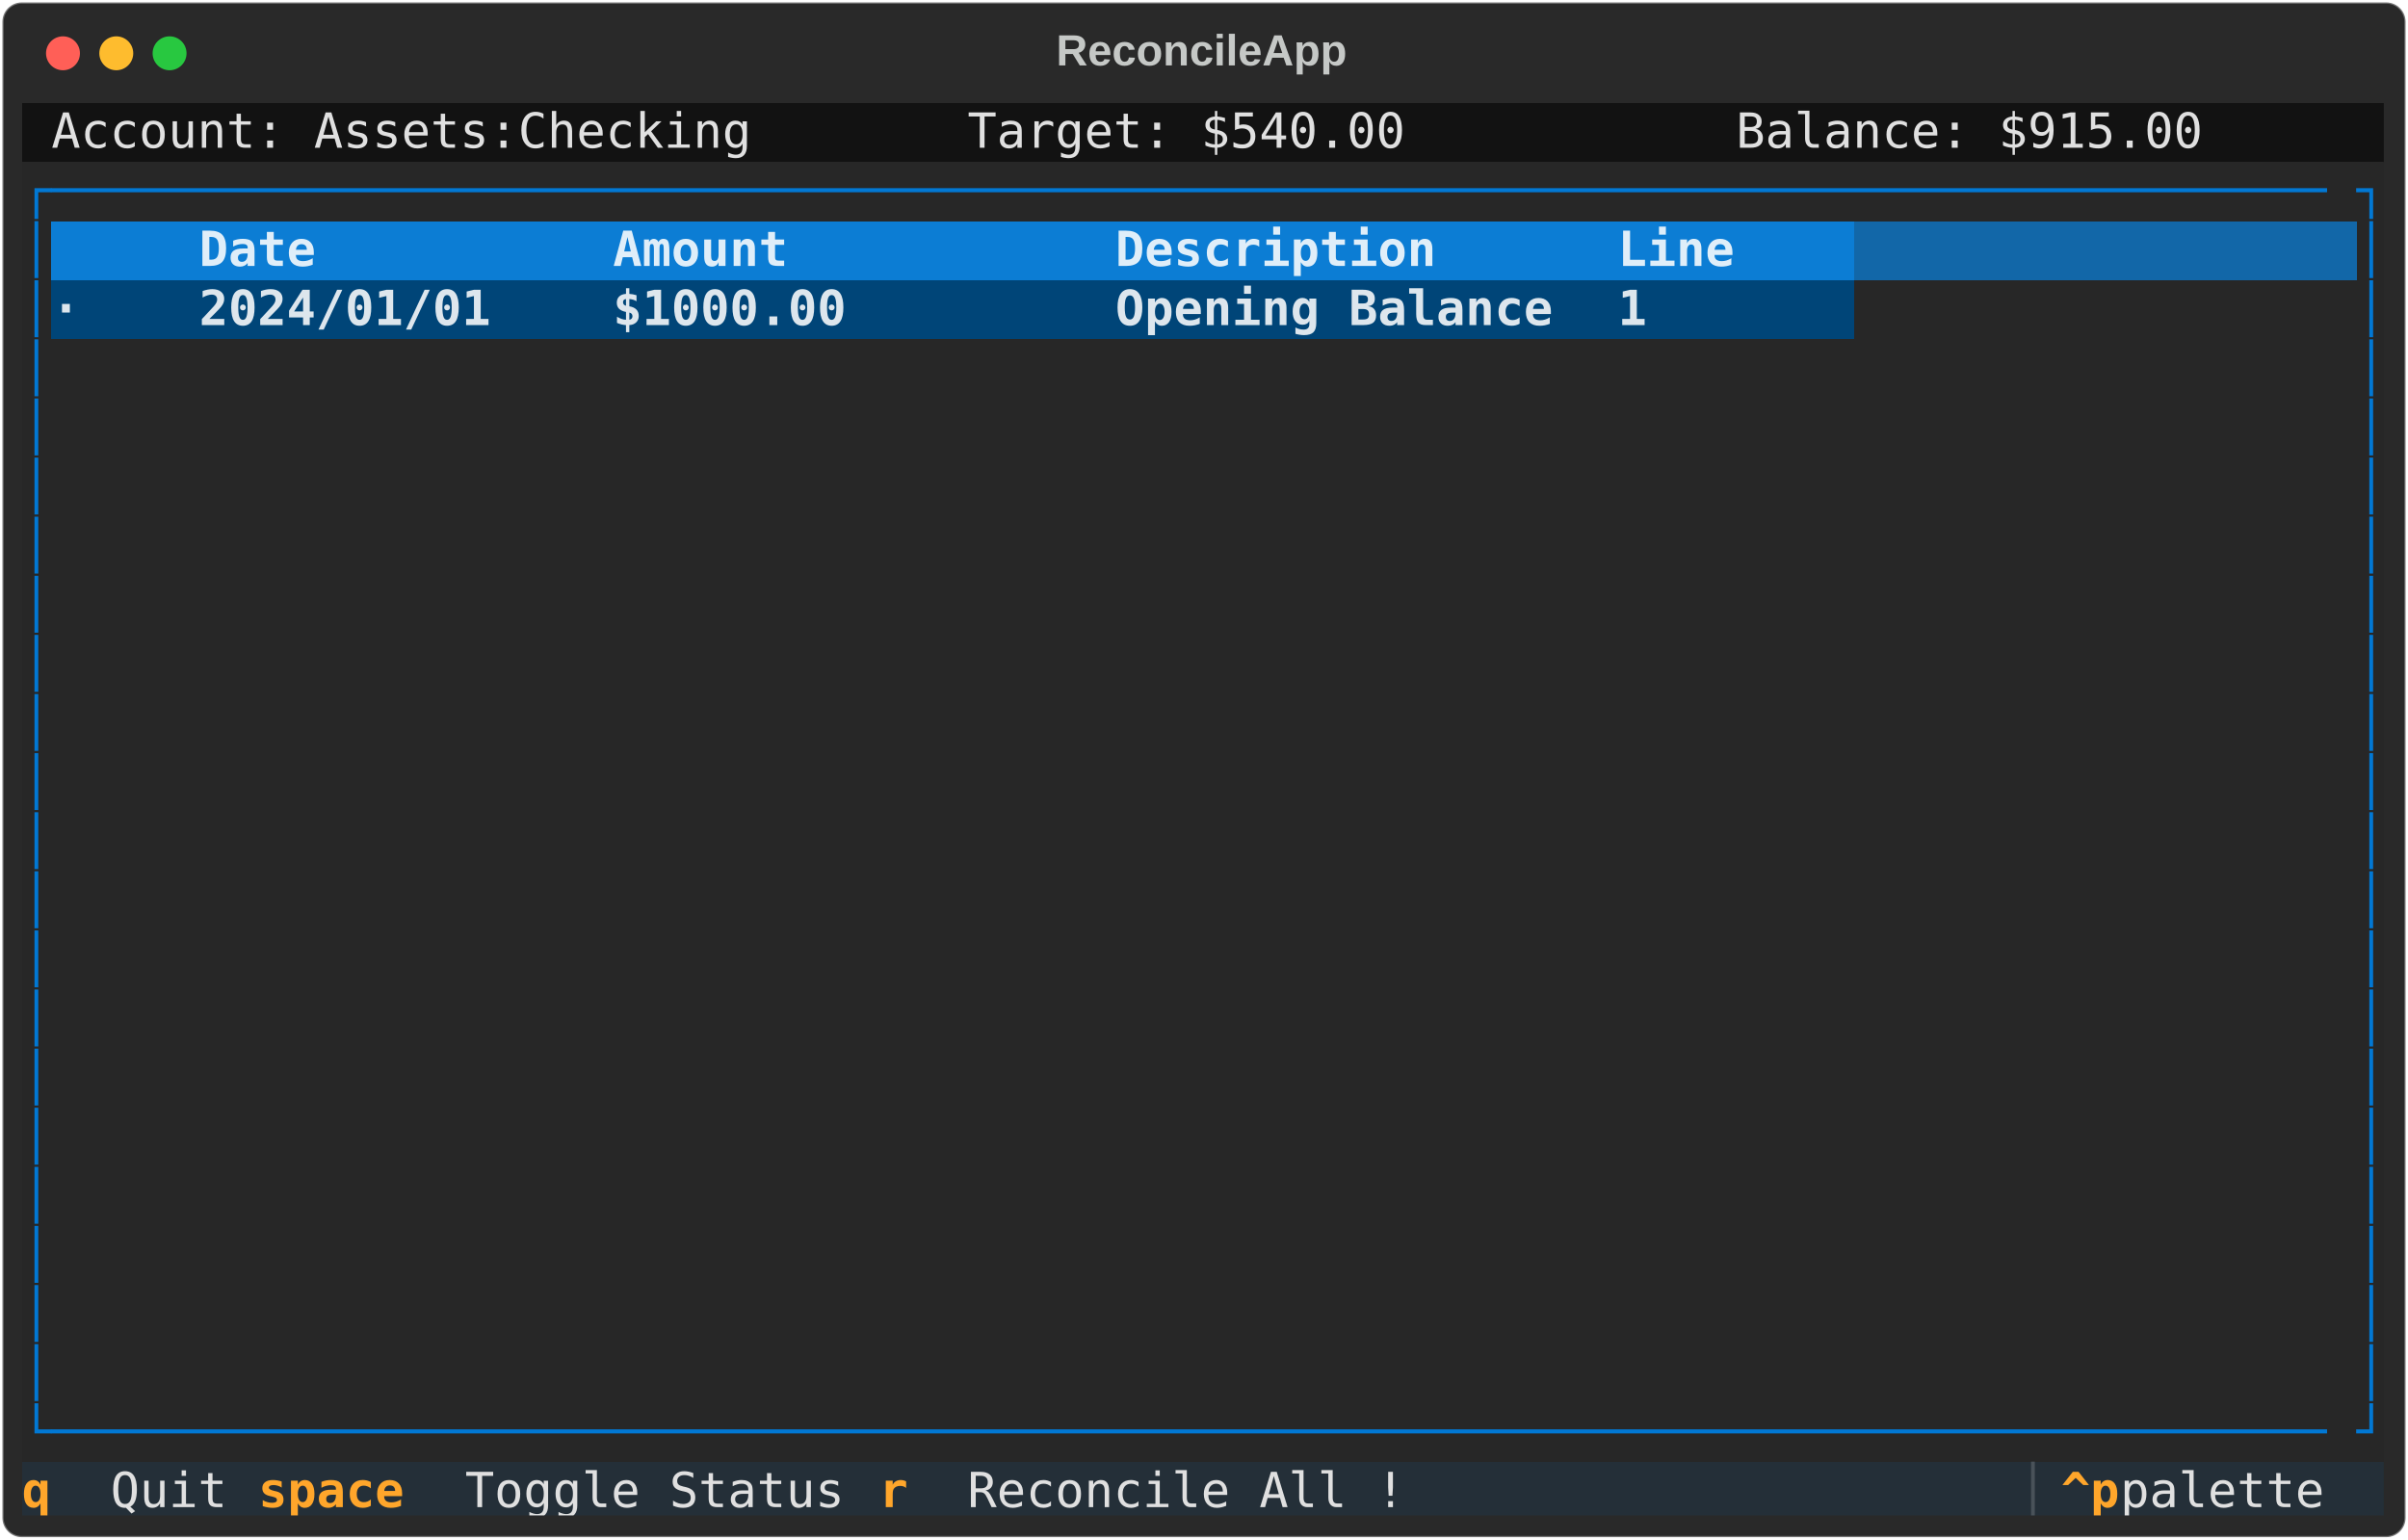
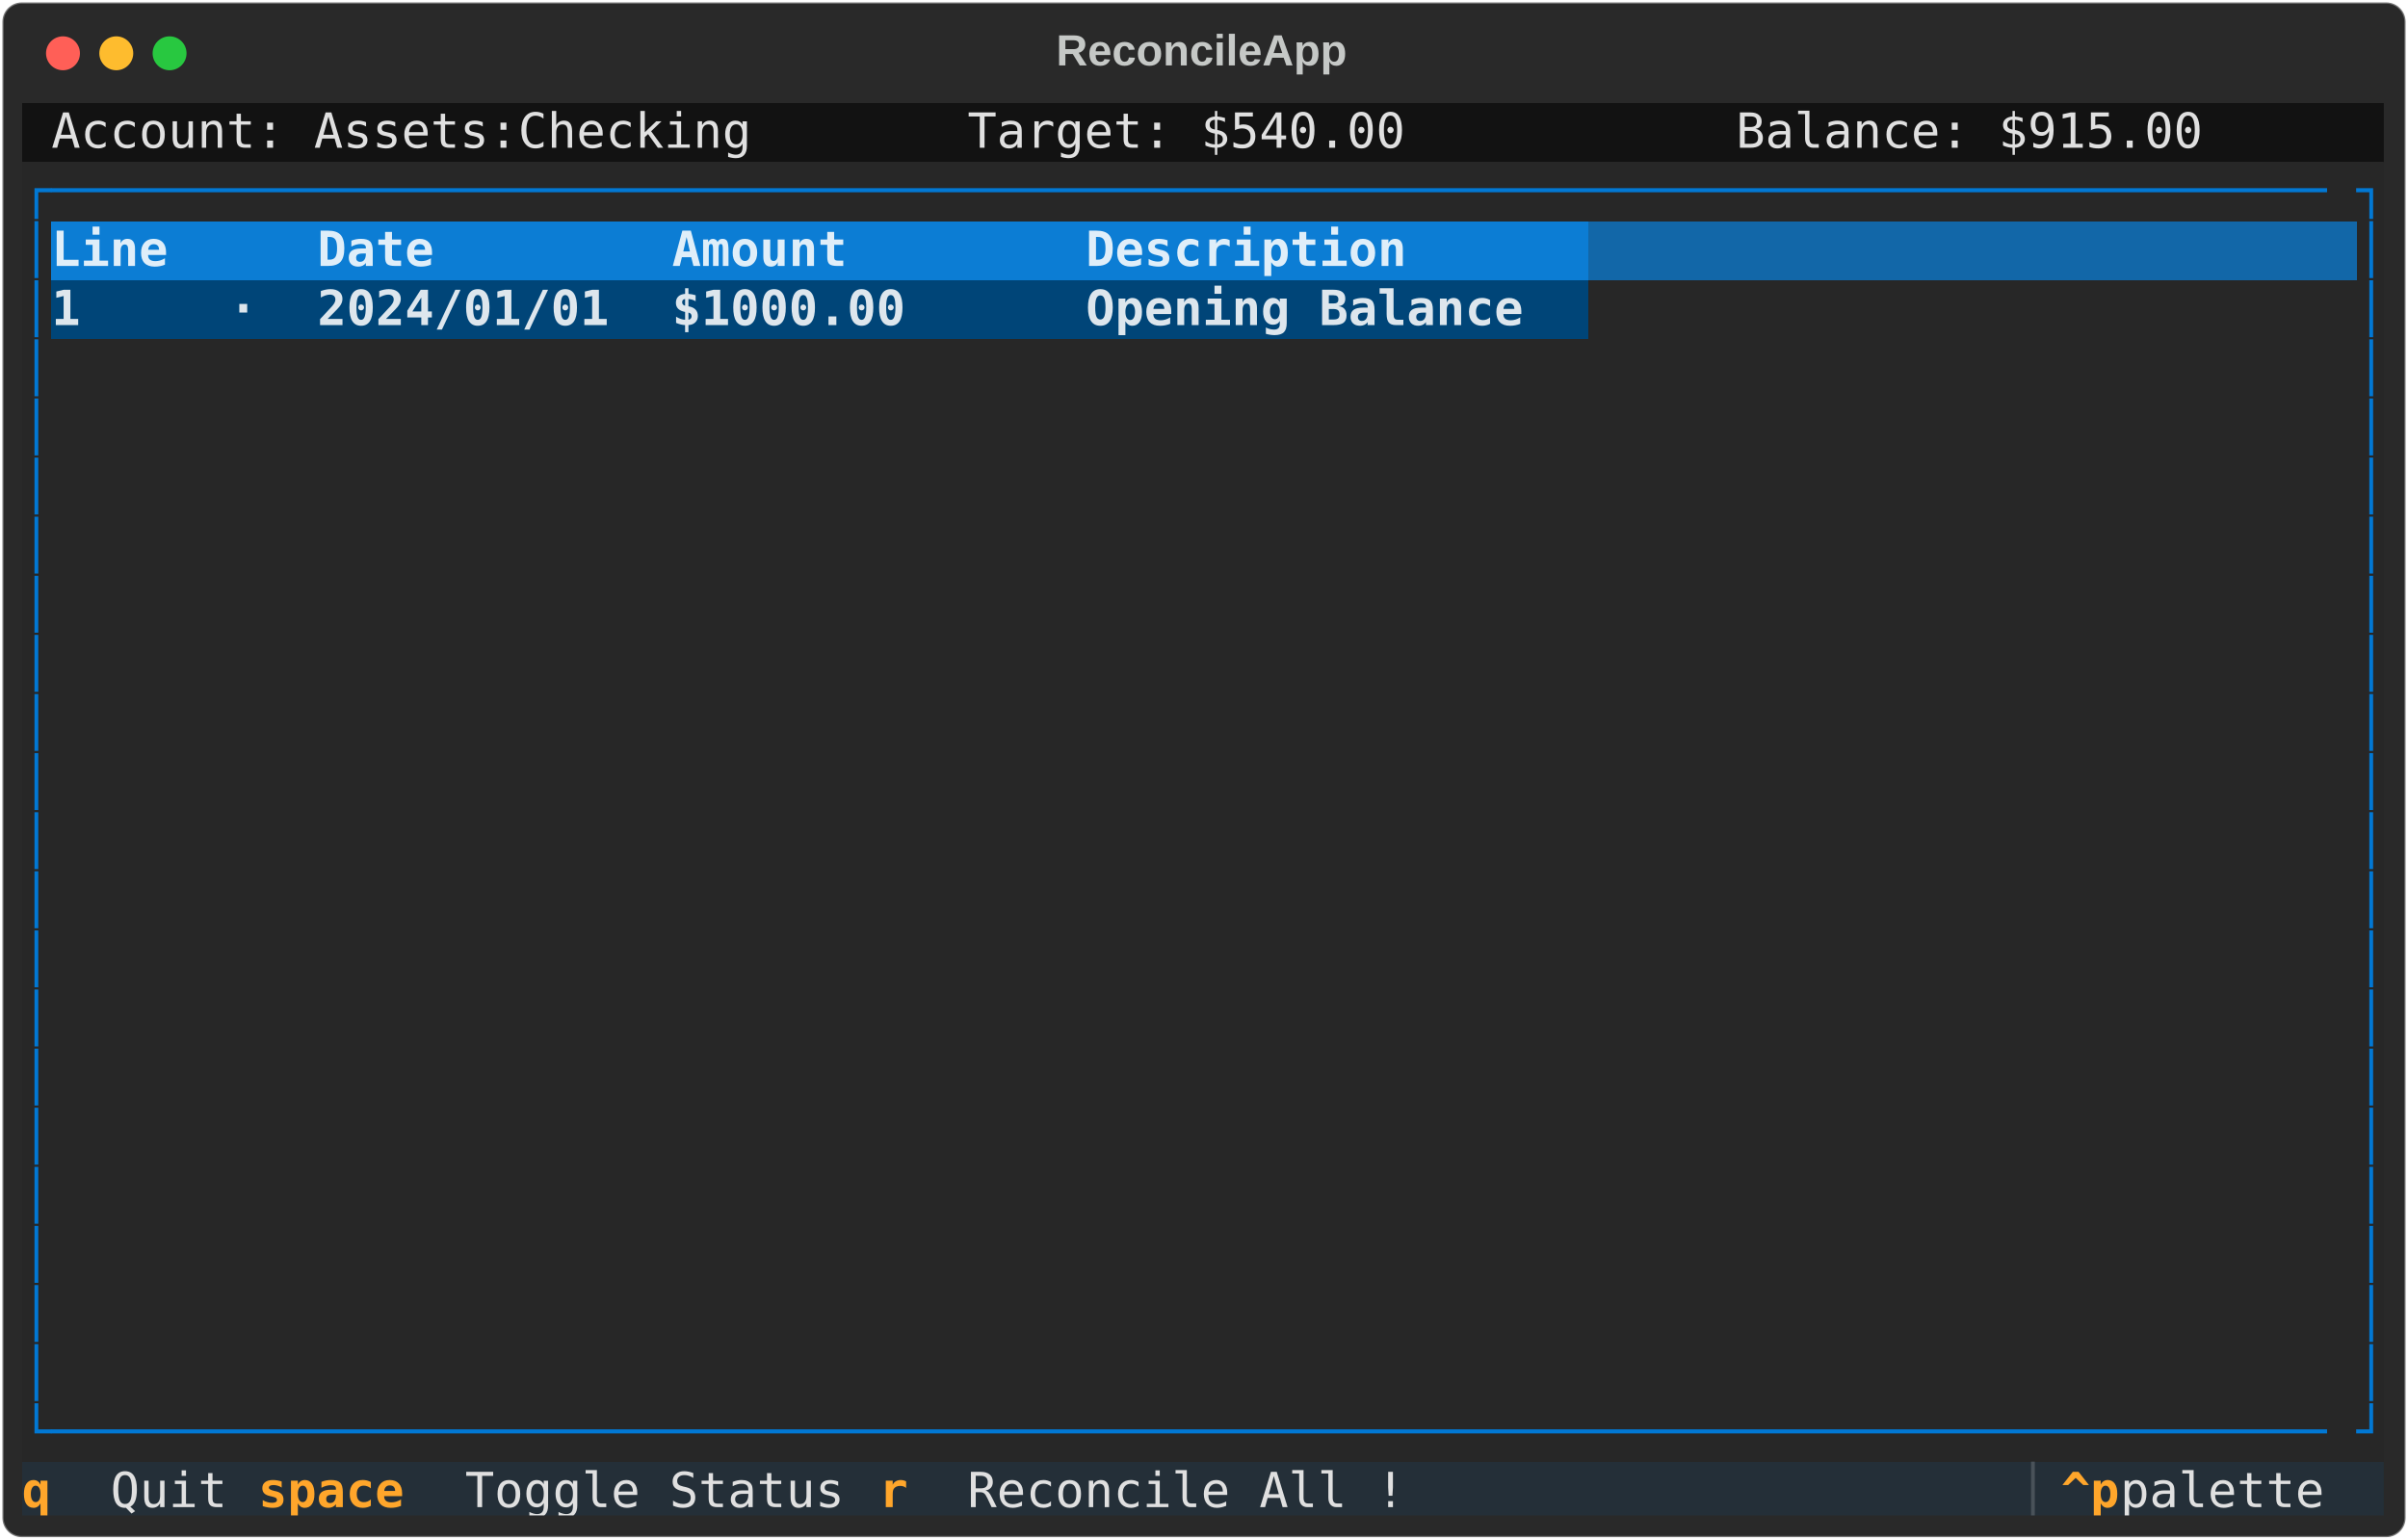
<svg xmlns="http://www.w3.org/2000/svg" class="rich-terminal" viewBox="0 0 994 635.6">
  <style>

    @font-face {
        font-family: "Fira Code";
        src: local("FiraCode-Regular"),
                url("https://cdnjs.cloudflare.com/ajax/libs/firacode/6.2.0/woff2/FiraCode-Regular.woff2") format("woff2"),
                url("https://cdnjs.cloudflare.com/ajax/libs/firacode/6.2.0/woff/FiraCode-Regular.woff") format("woff");
        font-style: normal;
        font-weight: 400;
    }
    @font-face {
        font-family: "Fira Code";
        src: local("FiraCode-Bold"),
                url("https://cdnjs.cloudflare.com/ajax/libs/firacode/6.2.0/woff2/FiraCode-Bold.woff2") format("woff2"),
                url("https://cdnjs.cloudflare.com/ajax/libs/firacode/6.2.0/woff/FiraCode-Bold.woff") format("woff");
        font-style: bold;
        font-weight: 700;
    }

-     .terminal-3893038854-matrix {
+     .terminal-2258833158-matrix {
        font-family: Fira Code, monospace;
        font-size: 20px;
        line-height: 24.4px;
        font-variant-east-asian: full-width;
    }

-     .terminal-3893038854-title {
+     .terminal-2258833158-title {
        font-size: 18px;
        font-weight: bold;
        font-family: arial;
    }

-     .terminal-3893038854-r1 { fill: #c5c8c6 }
- .terminal-3893038854-r2 { fill: #e0e0e0 }
- .terminal-3893038854-r3 { fill: #0178d4 }
- .terminal-3893038854-r4 { fill: #dfeef9;font-weight: bold }
- .terminal-3893038854-r5 { fill: #dfeef9 }
- .terminal-3893038854-r6 { fill: #dde6ed;font-weight: bold }
- .terminal-3893038854-r7 { fill: #ffa62b;font-weight: bold }
- .terminal-3893038854-r8 { fill: #495259 }
+     .terminal-2258833158-r1 { fill: #c5c8c6 }
+ .terminal-2258833158-r2 { fill: #e0e0e0 }
+ .terminal-2258833158-r3 { fill: #0178d4 }
+ .terminal-2258833158-r4 { fill: #dfeef9;font-weight: bold }
+ .terminal-2258833158-r5 { fill: #dfeef9 }
+ .terminal-2258833158-r6 { fill: #dde6ed;font-weight: bold }
+ .terminal-2258833158-r7 { fill: #ffa62b;font-weight: bold }
+ .terminal-2258833158-r8 { fill: #495259 }
    </style>
  <defs>
-     <clipPath id="terminal-3893038854-clip-terminal">
+     <clipPath id="terminal-2258833158-clip-terminal">
      <rect x="0" y="0" width="975.0" height="584.6" />
    </clipPath>
-     <clipPath id="terminal-3893038854-line-0">
+     <clipPath id="terminal-2258833158-line-0">
      <rect x="0" y="1.5" width="976" height="24.65" />
    </clipPath>
-     <clipPath id="terminal-3893038854-line-1">
+     <clipPath id="terminal-2258833158-line-1">
      <rect x="0" y="25.9" width="976" height="24.65" />
    </clipPath>
-     <clipPath id="terminal-3893038854-line-2">
+     <clipPath id="terminal-2258833158-line-2">
      <rect x="0" y="50.3" width="976" height="24.65" />
    </clipPath>
-     <clipPath id="terminal-3893038854-line-3">
+     <clipPath id="terminal-2258833158-line-3">
      <rect x="0" y="74.7" width="976" height="24.65" />
    </clipPath>
-     <clipPath id="terminal-3893038854-line-4">
+     <clipPath id="terminal-2258833158-line-4">
      <rect x="0" y="99.1" width="976" height="24.65" />
    </clipPath>
-     <clipPath id="terminal-3893038854-line-5">
+     <clipPath id="terminal-2258833158-line-5">
      <rect x="0" y="123.5" width="976" height="24.65" />
    </clipPath>
-     <clipPath id="terminal-3893038854-line-6">
+     <clipPath id="terminal-2258833158-line-6">
      <rect x="0" y="147.9" width="976" height="24.65" />
    </clipPath>
-     <clipPath id="terminal-3893038854-line-7">
+     <clipPath id="terminal-2258833158-line-7">
      <rect x="0" y="172.3" width="976" height="24.65" />
    </clipPath>
-     <clipPath id="terminal-3893038854-line-8">
+     <clipPath id="terminal-2258833158-line-8">
      <rect x="0" y="196.7" width="976" height="24.65" />
    </clipPath>
-     <clipPath id="terminal-3893038854-line-9">
+     <clipPath id="terminal-2258833158-line-9">
      <rect x="0" y="221.1" width="976" height="24.65" />
    </clipPath>
-     <clipPath id="terminal-3893038854-line-10">
+     <clipPath id="terminal-2258833158-line-10">
      <rect x="0" y="245.5" width="976" height="24.65" />
    </clipPath>
-     <clipPath id="terminal-3893038854-line-11">
+     <clipPath id="terminal-2258833158-line-11">
      <rect x="0" y="269.9" width="976" height="24.65" />
    </clipPath>
-     <clipPath id="terminal-3893038854-line-12">
+     <clipPath id="terminal-2258833158-line-12">
      <rect x="0" y="294.3" width="976" height="24.65" />
    </clipPath>
-     <clipPath id="terminal-3893038854-line-13">
+     <clipPath id="terminal-2258833158-line-13">
      <rect x="0" y="318.7" width="976" height="24.65" />
    </clipPath>
-     <clipPath id="terminal-3893038854-line-14">
+     <clipPath id="terminal-2258833158-line-14">
      <rect x="0" y="343.1" width="976" height="24.65" />
    </clipPath>
-     <clipPath id="terminal-3893038854-line-15">
+     <clipPath id="terminal-2258833158-line-15">
      <rect x="0" y="367.5" width="976" height="24.65" />
    </clipPath>
-     <clipPath id="terminal-3893038854-line-16">
+     <clipPath id="terminal-2258833158-line-16">
      <rect x="0" y="391.9" width="976" height="24.65" />
    </clipPath>
-     <clipPath id="terminal-3893038854-line-17">
+     <clipPath id="terminal-2258833158-line-17">
      <rect x="0" y="416.3" width="976" height="24.65" />
    </clipPath>
-     <clipPath id="terminal-3893038854-line-18">
+     <clipPath id="terminal-2258833158-line-18">
      <rect x="0" y="440.7" width="976" height="24.65" />
    </clipPath>
-     <clipPath id="terminal-3893038854-line-19">
+     <clipPath id="terminal-2258833158-line-19">
      <rect x="0" y="465.1" width="976" height="24.65" />
    </clipPath>
-     <clipPath id="terminal-3893038854-line-20">
+     <clipPath id="terminal-2258833158-line-20">
      <rect x="0" y="489.5" width="976" height="24.65" />
    </clipPath>
-     <clipPath id="terminal-3893038854-line-21">
+     <clipPath id="terminal-2258833158-line-21">
      <rect x="0" y="513.9" width="976" height="24.65" />
    </clipPath>
-     <clipPath id="terminal-3893038854-line-22">
+     <clipPath id="terminal-2258833158-line-22">
      <rect x="0" y="538.3" width="976" height="24.65" />
    </clipPath>
  </defs>
  <rect fill="#292929" stroke="rgba(255,255,255,0.35)" stroke-width="1" x="1" y="1" width="992" height="633.6" rx="8" />
-   <text class="terminal-3893038854-title" fill="#c5c8c6" text-anchor="middle" x="496" y="27">ReconcileApp</text>
+   <text class="terminal-2258833158-title" fill="#c5c8c6" text-anchor="middle" x="496" y="27">ReconcileApp</text>
  <g transform="translate(26,22)">
    <circle cx="0" cy="0" r="7" fill="#ff5f57" />
    <circle cx="22" cy="0" r="7" fill="#febc2e" />
    <circle cx="44" cy="0" r="7" fill="#28c840" />
  </g>
-   <g transform="translate(9, 41)" clip-path="url(#terminal-3893038854-clip-terminal)">
+   <g transform="translate(9, 41)" clip-path="url(#terminal-2258833158-clip-terminal)">
    <rect fill="#121212" x="0" y="1.5" width="12.2" height="24.65" shape-rendering="crispEdges" />
    <rect fill="#121212" x="12.2" y="1.5" width="292.8" height="24.65" shape-rendering="crispEdges" />
    <rect fill="#121212" x="305" y="1.5" width="12.2" height="24.65" shape-rendering="crispEdges" />
    <rect fill="#121212" x="317.2" y="1.5" width="73.2" height="24.65" shape-rendering="crispEdges" />
    <rect fill="#121212" x="390.4" y="1.5" width="183" height="24.65" shape-rendering="crispEdges" />
    <rect fill="#121212" x="573.4" y="1.5" width="73.2" height="24.65" shape-rendering="crispEdges" />
    <rect fill="#121212" x="646.6" y="1.5" width="61" height="24.65" shape-rendering="crispEdges" />
    <rect fill="#121212" x="707.6" y="1.5" width="195.2" height="24.65" shape-rendering="crispEdges" />
    <rect fill="#121212" x="902.8" y="1.5" width="73.2" height="24.65" shape-rendering="crispEdges" />
    <rect fill="#272727" x="0" y="25.9" width="12.2" height="24.65" shape-rendering="crispEdges" />
    <rect fill="#272727" x="12.2" y="25.9" width="951.6" height="24.65" shape-rendering="crispEdges" />
    <rect fill="#272727" x="963.8" y="25.9" width="12.2" height="24.65" shape-rendering="crispEdges" />
    <rect fill="#272727" x="0" y="50.3" width="12.2" height="24.65" shape-rendering="crispEdges" />
-     <rect fill="#0c7dd4" x="12.2" y="50.3" width="61" height="24.65" shape-rendering="crispEdges" />
-     <rect fill="#0c7dd4" x="73.2" y="50.3" width="170.8" height="24.65" shape-rendering="crispEdges" />
-     <rect fill="#0c7dd4" x="244" y="50.3" width="207.4" height="24.65" shape-rendering="crispEdges" />
-     <rect fill="#0c7dd4" x="451.4" y="50.3" width="207.4" height="24.65" shape-rendering="crispEdges" />
-     <rect fill="#0c7dd4" x="658.8" y="50.3" width="97.6" height="24.65" shape-rendering="crispEdges" />
-     <rect fill="#1267a8" x="756.4" y="50.3" width="207.4" height="24.65" shape-rendering="crispEdges" />
+     <rect fill="#0c7dd4" x="12.2" y="50.3" width="73.2" height="24.65" shape-rendering="crispEdges" />
+     <rect fill="#0c7dd4" x="85.4" y="50.3" width="36.6" height="24.65" shape-rendering="crispEdges" />
+     <rect fill="#0c7dd4" x="122" y="50.3" width="146.4" height="24.65" shape-rendering="crispEdges" />
+     <rect fill="#0c7dd4" x="268.4" y="50.3" width="170.8" height="24.65" shape-rendering="crispEdges" />
+     <rect fill="#0c7dd4" x="439.2" y="50.3" width="207.4" height="24.65" shape-rendering="crispEdges" />
+     <rect fill="#1267a8" x="646.6" y="50.3" width="317.2" height="24.65" shape-rendering="crispEdges" />
    <rect fill="#272727" x="963.8" y="50.3" width="12.2" height="24.65" shape-rendering="crispEdges" />
    <rect fill="#272727" x="0" y="74.7" width="12.2" height="24.65" shape-rendering="crispEdges" />
-     <rect fill="#004578" x="12.2" y="74.7" width="61" height="24.65" shape-rendering="crispEdges" />
-     <rect fill="#004578" x="73.2" y="74.7" width="170.8" height="24.65" shape-rendering="crispEdges" />
-     <rect fill="#004578" x="244" y="74.7" width="207.4" height="24.65" shape-rendering="crispEdges" />
-     <rect fill="#004578" x="451.4" y="74.7" width="207.4" height="24.65" shape-rendering="crispEdges" />
-     <rect fill="#004578" x="658.8" y="74.7" width="97.6" height="24.65" shape-rendering="crispEdges" />
-     <rect fill="#272727" x="756.4" y="74.7" width="207.4" height="24.65" shape-rendering="crispEdges" />
+     <rect fill="#004578" x="12.2" y="74.7" width="73.2" height="24.65" shape-rendering="crispEdges" />
+     <rect fill="#004578" x="85.4" y="74.7" width="36.6" height="24.65" shape-rendering="crispEdges" />
+     <rect fill="#004578" x="122" y="74.7" width="146.4" height="24.65" shape-rendering="crispEdges" />
+     <rect fill="#004578" x="268.4" y="74.7" width="170.8" height="24.65" shape-rendering="crispEdges" />
+     <rect fill="#004578" x="439.2" y="74.7" width="207.4" height="24.65" shape-rendering="crispEdges" />
+     <rect fill="#272727" x="646.6" y="74.7" width="317.2" height="24.65" shape-rendering="crispEdges" />
    <rect fill="#272727" x="963.8" y="74.7" width="12.2" height="24.65" shape-rendering="crispEdges" />
    <rect fill="#272727" x="0" y="99.1" width="12.2" height="24.65" shape-rendering="crispEdges" />
    <rect fill="#272727" x="12.2" y="99.1" width="951.6" height="24.65" shape-rendering="crispEdges" />
    <rect fill="#272727" x="963.8" y="99.1" width="12.2" height="24.65" shape-rendering="crispEdges" />
    <rect fill="#272727" x="0" y="123.5" width="12.2" height="24.65" shape-rendering="crispEdges" />
    <rect fill="#272727" x="12.2" y="123.5" width="951.6" height="24.65" shape-rendering="crispEdges" />
    <rect fill="#272727" x="963.8" y="123.5" width="12.2" height="24.65" shape-rendering="crispEdges" />
    <rect fill="#272727" x="0" y="147.9" width="12.2" height="24.65" shape-rendering="crispEdges" />
    <rect fill="#272727" x="12.2" y="147.9" width="951.6" height="24.65" shape-rendering="crispEdges" />
    <rect fill="#272727" x="963.8" y="147.9" width="12.2" height="24.65" shape-rendering="crispEdges" />
    <rect fill="#272727" x="0" y="172.3" width="12.2" height="24.65" shape-rendering="crispEdges" />
    <rect fill="#272727" x="12.2" y="172.3" width="951.6" height="24.65" shape-rendering="crispEdges" />
    <rect fill="#272727" x="963.8" y="172.3" width="12.2" height="24.65" shape-rendering="crispEdges" />
    <rect fill="#272727" x="0" y="196.7" width="12.2" height="24.65" shape-rendering="crispEdges" />
    <rect fill="#272727" x="12.2" y="196.7" width="951.6" height="24.65" shape-rendering="crispEdges" />
    <rect fill="#272727" x="963.8" y="196.7" width="12.2" height="24.65" shape-rendering="crispEdges" />
    <rect fill="#272727" x="0" y="221.1" width="12.2" height="24.65" shape-rendering="crispEdges" />
    <rect fill="#272727" x="12.2" y="221.1" width="951.6" height="24.65" shape-rendering="crispEdges" />
    <rect fill="#272727" x="963.8" y="221.1" width="12.2" height="24.65" shape-rendering="crispEdges" />
    <rect fill="#272727" x="0" y="245.5" width="12.2" height="24.65" shape-rendering="crispEdges" />
    <rect fill="#272727" x="12.2" y="245.5" width="951.6" height="24.65" shape-rendering="crispEdges" />
    <rect fill="#272727" x="963.8" y="245.5" width="12.2" height="24.65" shape-rendering="crispEdges" />
    <rect fill="#272727" x="0" y="269.9" width="12.2" height="24.65" shape-rendering="crispEdges" />
    <rect fill="#272727" x="12.2" y="269.9" width="951.6" height="24.65" shape-rendering="crispEdges" />
    <rect fill="#272727" x="963.8" y="269.9" width="12.2" height="24.65" shape-rendering="crispEdges" />
    <rect fill="#272727" x="0" y="294.3" width="12.2" height="24.65" shape-rendering="crispEdges" />
    <rect fill="#272727" x="12.2" y="294.3" width="951.6" height="24.65" shape-rendering="crispEdges" />
    <rect fill="#272727" x="963.8" y="294.3" width="12.2" height="24.65" shape-rendering="crispEdges" />
    <rect fill="#272727" x="0" y="318.7" width="12.2" height="24.65" shape-rendering="crispEdges" />
    <rect fill="#272727" x="12.2" y="318.7" width="951.6" height="24.65" shape-rendering="crispEdges" />
    <rect fill="#272727" x="963.8" y="318.7" width="12.2" height="24.65" shape-rendering="crispEdges" />
    <rect fill="#272727" x="0" y="343.1" width="12.2" height="24.65" shape-rendering="crispEdges" />
    <rect fill="#272727" x="12.2" y="343.1" width="951.6" height="24.65" shape-rendering="crispEdges" />
    <rect fill="#272727" x="963.8" y="343.1" width="12.2" height="24.65" shape-rendering="crispEdges" />
    <rect fill="#272727" x="0" y="367.5" width="12.2" height="24.65" shape-rendering="crispEdges" />
    <rect fill="#272727" x="12.2" y="367.5" width="951.6" height="24.65" shape-rendering="crispEdges" />
    <rect fill="#272727" x="963.8" y="367.5" width="12.2" height="24.65" shape-rendering="crispEdges" />
    <rect fill="#272727" x="0" y="391.9" width="12.2" height="24.65" shape-rendering="crispEdges" />
    <rect fill="#272727" x="12.2" y="391.9" width="951.6" height="24.65" shape-rendering="crispEdges" />
    <rect fill="#272727" x="963.8" y="391.9" width="12.2" height="24.65" shape-rendering="crispEdges" />
    <rect fill="#272727" x="0" y="416.3" width="12.2" height="24.65" shape-rendering="crispEdges" />
    <rect fill="#272727" x="12.2" y="416.3" width="951.6" height="24.65" shape-rendering="crispEdges" />
    <rect fill="#272727" x="963.8" y="416.3" width="12.2" height="24.65" shape-rendering="crispEdges" />
    <rect fill="#272727" x="0" y="440.7" width="12.2" height="24.65" shape-rendering="crispEdges" />
    <rect fill="#272727" x="12.2" y="440.7" width="951.6" height="24.65" shape-rendering="crispEdges" />
    <rect fill="#272727" x="963.8" y="440.7" width="12.2" height="24.65" shape-rendering="crispEdges" />
    <rect fill="#272727" x="0" y="465.1" width="12.2" height="24.65" shape-rendering="crispEdges" />
    <rect fill="#272727" x="12.2" y="465.1" width="951.6" height="24.65" shape-rendering="crispEdges" />
    <rect fill="#272727" x="963.8" y="465.1" width="12.2" height="24.65" shape-rendering="crispEdges" />
    <rect fill="#272727" x="0" y="489.5" width="12.2" height="24.65" shape-rendering="crispEdges" />
    <rect fill="#272727" x="12.2" y="489.5" width="951.6" height="24.65" shape-rendering="crispEdges" />
    <rect fill="#272727" x="963.8" y="489.5" width="12.2" height="24.65" shape-rendering="crispEdges" />
    <rect fill="#272727" x="0" y="513.9" width="12.2" height="24.65" shape-rendering="crispEdges" />
    <rect fill="#272727" x="12.2" y="513.9" width="951.6" height="24.65" shape-rendering="crispEdges" />
    <rect fill="#272727" x="963.8" y="513.9" width="12.2" height="24.65" shape-rendering="crispEdges" />
    <rect fill="#272727" x="0" y="538.3" width="12.2" height="24.65" shape-rendering="crispEdges" />
    <rect fill="#272727" x="12.2" y="538.3" width="951.6" height="24.65" shape-rendering="crispEdges" />
    <rect fill="#272727" x="963.8" y="538.3" width="12.2" height="24.65" shape-rendering="crispEdges" />
    <rect fill="#242f38" x="0" y="562.7" width="36.6" height="24.65" shape-rendering="crispEdges" />
    <rect fill="#242f38" x="36.6" y="562.7" width="61" height="24.65" shape-rendering="crispEdges" />
    <rect fill="#242f38" x="97.6" y="562.7" width="85.4" height="24.65" shape-rendering="crispEdges" />
    <rect fill="#242f38" x="183" y="562.7" width="170.8" height="24.65" shape-rendering="crispEdges" />
    <rect fill="#242f38" x="353.8" y="562.7" width="36.6" height="24.65" shape-rendering="crispEdges" />
    <rect fill="#242f38" x="390.4" y="562.7" width="195.2" height="24.65" shape-rendering="crispEdges" />
    <rect fill="#242f38" x="585.6" y="562.7" width="244" height="24.65" shape-rendering="crispEdges" />
    <rect fill="#242f38" x="829.6" y="562.7" width="12.2" height="24.65" shape-rendering="crispEdges" />
    <rect fill="#242f38" x="841.8" y="562.7" width="24.4" height="24.65" shape-rendering="crispEdges" />
    <rect fill="#242f38" x="866.2" y="562.7" width="97.6" height="24.65" shape-rendering="crispEdges" />
    <rect fill="#242f38" x="963.8" y="562.7" width="12.2" height="24.65" shape-rendering="crispEdges" />
-     <g class="terminal-3893038854-matrix">
-       <text class="terminal-3893038854-r2" x="12.2" y="20" textLength="292.8" clip-path="url(#terminal-3893038854-line-0)">Account: Assets:Checking</text>
-       <text class="terminal-3893038854-r2" x="390.4" y="20" textLength="183" clip-path="url(#terminal-3893038854-line-0)">Target: $540.00</text>
-       <text class="terminal-3893038854-r2" x="707.6" y="20" textLength="195.2" clip-path="url(#terminal-3893038854-line-0)">Balance: $915.00</text>
-       <text class="terminal-3893038854-r1" x="976" y="20" textLength="12.2" clip-path="url(#terminal-3893038854-line-0)">
- </text>
-       <text class="terminal-3893038854-r3" x="0" y="44.4" textLength="12.2" clip-path="url(#terminal-3893038854-line-1)">┌</text>
-       <text class="terminal-3893038854-r3" x="12.2" y="44.4" textLength="951.6" clip-path="url(#terminal-3893038854-line-1)">──────────────────────────────────────────────────────────────────────────────</text>
-       <text class="terminal-3893038854-r3" x="963.8" y="44.4" textLength="12.2" clip-path="url(#terminal-3893038854-line-1)">┐</text>
-       <text class="terminal-3893038854-r1" x="976" y="44.4" textLength="12.2" clip-path="url(#terminal-3893038854-line-1)">
- </text>
-       <text class="terminal-3893038854-r3" x="0" y="68.8" textLength="12.2" clip-path="url(#terminal-3893038854-line-2)">│</text>
-       <text class="terminal-3893038854-r4" x="73.2" y="68.8" textLength="170.8" clip-path="url(#terminal-3893038854-line-2)"> Date         </text>
-       <text class="terminal-3893038854-r4" x="244" y="68.8" textLength="207.4" clip-path="url(#terminal-3893038854-line-2)"> Amount          </text>
-       <text class="terminal-3893038854-r4" x="451.4" y="68.8" textLength="207.4" clip-path="url(#terminal-3893038854-line-2)"> Description     </text>
-       <text class="terminal-3893038854-r4" x="658.8" y="68.8" textLength="97.6" clip-path="url(#terminal-3893038854-line-2)"> Line   </text>
-       <text class="terminal-3893038854-r3" x="963.8" y="68.8" textLength="12.2" clip-path="url(#terminal-3893038854-line-2)">│</text>
-       <text class="terminal-3893038854-r1" x="976" y="68.8" textLength="12.2" clip-path="url(#terminal-3893038854-line-2)">
- </text>
-       <text class="terminal-3893038854-r3" x="0" y="93.2" textLength="12.2" clip-path="url(#terminal-3893038854-line-3)">│</text>
-       <text class="terminal-3893038854-r6" x="12.2" y="93.2" textLength="61" clip-path="url(#terminal-3893038854-line-3)"> ·   </text>
-       <text class="terminal-3893038854-r6" x="73.2" y="93.2" textLength="170.8" clip-path="url(#terminal-3893038854-line-3)"> 2024/01/01   </text>
-       <text class="terminal-3893038854-r6" x="244" y="93.2" textLength="207.4" clip-path="url(#terminal-3893038854-line-3)"> $1000.00        </text>
-       <text class="terminal-3893038854-r6" x="451.4" y="93.2" textLength="207.4" clip-path="url(#terminal-3893038854-line-3)"> Opening Balance </text>
-       <text class="terminal-3893038854-r6" x="658.8" y="93.2" textLength="97.6" clip-path="url(#terminal-3893038854-line-3)"> 1      </text>
-       <text class="terminal-3893038854-r3" x="963.8" y="93.2" textLength="12.2" clip-path="url(#terminal-3893038854-line-3)">│</text>
-       <text class="terminal-3893038854-r1" x="976" y="93.2" textLength="12.2" clip-path="url(#terminal-3893038854-line-3)">
- </text>
-       <text class="terminal-3893038854-r3" x="0" y="117.6" textLength="12.2" clip-path="url(#terminal-3893038854-line-4)">│</text>
-       <text class="terminal-3893038854-r3" x="963.8" y="117.6" textLength="12.2" clip-path="url(#terminal-3893038854-line-4)">│</text>
-       <text class="terminal-3893038854-r1" x="976" y="117.6" textLength="12.2" clip-path="url(#terminal-3893038854-line-4)">
- </text>
-       <text class="terminal-3893038854-r3" x="0" y="142" textLength="12.2" clip-path="url(#terminal-3893038854-line-5)">│</text>
-       <text class="terminal-3893038854-r3" x="963.8" y="142" textLength="12.2" clip-path="url(#terminal-3893038854-line-5)">│</text>
-       <text class="terminal-3893038854-r1" x="976" y="142" textLength="12.2" clip-path="url(#terminal-3893038854-line-5)">
- </text>
-       <text class="terminal-3893038854-r3" x="0" y="166.4" textLength="12.2" clip-path="url(#terminal-3893038854-line-6)">│</text>
-       <text class="terminal-3893038854-r3" x="963.8" y="166.4" textLength="12.2" clip-path="url(#terminal-3893038854-line-6)">│</text>
-       <text class="terminal-3893038854-r1" x="976" y="166.4" textLength="12.2" clip-path="url(#terminal-3893038854-line-6)">
- </text>
-       <text class="terminal-3893038854-r3" x="0" y="190.8" textLength="12.2" clip-path="url(#terminal-3893038854-line-7)">│</text>
-       <text class="terminal-3893038854-r3" x="963.8" y="190.8" textLength="12.2" clip-path="url(#terminal-3893038854-line-7)">│</text>
-       <text class="terminal-3893038854-r1" x="976" y="190.8" textLength="12.2" clip-path="url(#terminal-3893038854-line-7)">
- </text>
-       <text class="terminal-3893038854-r3" x="0" y="215.2" textLength="12.2" clip-path="url(#terminal-3893038854-line-8)">│</text>
-       <text class="terminal-3893038854-r3" x="963.8" y="215.2" textLength="12.2" clip-path="url(#terminal-3893038854-line-8)">│</text>
-       <text class="terminal-3893038854-r1" x="976" y="215.2" textLength="12.2" clip-path="url(#terminal-3893038854-line-8)">
- </text>
-       <text class="terminal-3893038854-r3" x="0" y="239.6" textLength="12.2" clip-path="url(#terminal-3893038854-line-9)">│</text>
-       <text class="terminal-3893038854-r3" x="963.8" y="239.6" textLength="12.2" clip-path="url(#terminal-3893038854-line-9)">│</text>
-       <text class="terminal-3893038854-r1" x="976" y="239.6" textLength="12.2" clip-path="url(#terminal-3893038854-line-9)">
- </text>
-       <text class="terminal-3893038854-r3" x="0" y="264" textLength="12.2" clip-path="url(#terminal-3893038854-line-10)">│</text>
-       <text class="terminal-3893038854-r3" x="963.8" y="264" textLength="12.2" clip-path="url(#terminal-3893038854-line-10)">│</text>
-       <text class="terminal-3893038854-r1" x="976" y="264" textLength="12.2" clip-path="url(#terminal-3893038854-line-10)">
- </text>
-       <text class="terminal-3893038854-r3" x="0" y="288.4" textLength="12.2" clip-path="url(#terminal-3893038854-line-11)">│</text>
-       <text class="terminal-3893038854-r3" x="963.8" y="288.4" textLength="12.2" clip-path="url(#terminal-3893038854-line-11)">│</text>
-       <text class="terminal-3893038854-r1" x="976" y="288.4" textLength="12.2" clip-path="url(#terminal-3893038854-line-11)">
- </text>
-       <text class="terminal-3893038854-r3" x="0" y="312.8" textLength="12.2" clip-path="url(#terminal-3893038854-line-12)">│</text>
-       <text class="terminal-3893038854-r3" x="963.8" y="312.8" textLength="12.2" clip-path="url(#terminal-3893038854-line-12)">│</text>
-       <text class="terminal-3893038854-r1" x="976" y="312.8" textLength="12.2" clip-path="url(#terminal-3893038854-line-12)">
- </text>
-       <text class="terminal-3893038854-r3" x="0" y="337.2" textLength="12.2" clip-path="url(#terminal-3893038854-line-13)">│</text>
-       <text class="terminal-3893038854-r3" x="963.8" y="337.2" textLength="12.2" clip-path="url(#terminal-3893038854-line-13)">│</text>
-       <text class="terminal-3893038854-r1" x="976" y="337.2" textLength="12.2" clip-path="url(#terminal-3893038854-line-13)">
- </text>
-       <text class="terminal-3893038854-r3" x="0" y="361.6" textLength="12.2" clip-path="url(#terminal-3893038854-line-14)">│</text>
-       <text class="terminal-3893038854-r3" x="963.8" y="361.6" textLength="12.2" clip-path="url(#terminal-3893038854-line-14)">│</text>
-       <text class="terminal-3893038854-r1" x="976" y="361.6" textLength="12.2" clip-path="url(#terminal-3893038854-line-14)">
- </text>
-       <text class="terminal-3893038854-r3" x="0" y="386" textLength="12.2" clip-path="url(#terminal-3893038854-line-15)">│</text>
-       <text class="terminal-3893038854-r3" x="963.8" y="386" textLength="12.2" clip-path="url(#terminal-3893038854-line-15)">│</text>
-       <text class="terminal-3893038854-r1" x="976" y="386" textLength="12.2" clip-path="url(#terminal-3893038854-line-15)">
- </text>
-       <text class="terminal-3893038854-r3" x="0" y="410.4" textLength="12.2" clip-path="url(#terminal-3893038854-line-16)">│</text>
-       <text class="terminal-3893038854-r3" x="963.8" y="410.4" textLength="12.2" clip-path="url(#terminal-3893038854-line-16)">│</text>
-       <text class="terminal-3893038854-r1" x="976" y="410.4" textLength="12.2" clip-path="url(#terminal-3893038854-line-16)">
- </text>
-       <text class="terminal-3893038854-r3" x="0" y="434.8" textLength="12.2" clip-path="url(#terminal-3893038854-line-17)">│</text>
-       <text class="terminal-3893038854-r3" x="963.8" y="434.8" textLength="12.2" clip-path="url(#terminal-3893038854-line-17)">│</text>
-       <text class="terminal-3893038854-r1" x="976" y="434.8" textLength="12.2" clip-path="url(#terminal-3893038854-line-17)">
- </text>
-       <text class="terminal-3893038854-r3" x="0" y="459.2" textLength="12.2" clip-path="url(#terminal-3893038854-line-18)">│</text>
-       <text class="terminal-3893038854-r3" x="963.8" y="459.2" textLength="12.2" clip-path="url(#terminal-3893038854-line-18)">│</text>
-       <text class="terminal-3893038854-r1" x="976" y="459.2" textLength="12.2" clip-path="url(#terminal-3893038854-line-18)">
- </text>
-       <text class="terminal-3893038854-r3" x="0" y="483.6" textLength="12.2" clip-path="url(#terminal-3893038854-line-19)">│</text>
-       <text class="terminal-3893038854-r3" x="963.8" y="483.6" textLength="12.2" clip-path="url(#terminal-3893038854-line-19)">│</text>
-       <text class="terminal-3893038854-r1" x="976" y="483.6" textLength="12.2" clip-path="url(#terminal-3893038854-line-19)">
- </text>
-       <text class="terminal-3893038854-r3" x="0" y="508" textLength="12.2" clip-path="url(#terminal-3893038854-line-20)">│</text>
-       <text class="terminal-3893038854-r3" x="963.8" y="508" textLength="12.2" clip-path="url(#terminal-3893038854-line-20)">│</text>
-       <text class="terminal-3893038854-r1" x="976" y="508" textLength="12.2" clip-path="url(#terminal-3893038854-line-20)">
- </text>
-       <text class="terminal-3893038854-r3" x="0" y="532.4" textLength="12.2" clip-path="url(#terminal-3893038854-line-21)">│</text>
-       <text class="terminal-3893038854-r3" x="963.8" y="532.4" textLength="12.2" clip-path="url(#terminal-3893038854-line-21)">│</text>
-       <text class="terminal-3893038854-r1" x="976" y="532.4" textLength="12.2" clip-path="url(#terminal-3893038854-line-21)">
- </text>
-       <text class="terminal-3893038854-r3" x="0" y="556.8" textLength="12.2" clip-path="url(#terminal-3893038854-line-22)">└</text>
-       <text class="terminal-3893038854-r3" x="12.2" y="556.8" textLength="951.6" clip-path="url(#terminal-3893038854-line-22)">──────────────────────────────────────────────────────────────────────────────</text>
-       <text class="terminal-3893038854-r3" x="963.8" y="556.8" textLength="12.2" clip-path="url(#terminal-3893038854-line-22)">┘</text>
-       <text class="terminal-3893038854-r1" x="976" y="556.8" textLength="12.2" clip-path="url(#terminal-3893038854-line-22)">
- </text>
-       <text class="terminal-3893038854-r7" x="0" y="581.2" textLength="36.6" clip-path="url(#terminal-3893038854-line-23)"> q </text>
-       <text class="terminal-3893038854-r2" x="36.6" y="581.2" textLength="61" clip-path="url(#terminal-3893038854-line-23)">Quit </text>
-       <text class="terminal-3893038854-r7" x="97.6" y="581.2" textLength="85.4" clip-path="url(#terminal-3893038854-line-23)"> space </text>
-       <text class="terminal-3893038854-r2" x="183" y="581.2" textLength="170.8" clip-path="url(#terminal-3893038854-line-23)">Toggle Status </text>
-       <text class="terminal-3893038854-r7" x="353.8" y="581.2" textLength="36.6" clip-path="url(#terminal-3893038854-line-23)"> r </text>
-       <text class="terminal-3893038854-r2" x="390.4" y="581.2" textLength="195.2" clip-path="url(#terminal-3893038854-line-23)">Reconcile All ! </text>
-       <text class="terminal-3893038854-r8" x="829.6" y="581.2" textLength="12.2" clip-path="url(#terminal-3893038854-line-23)">▏</text>
-       <text class="terminal-3893038854-r7" x="841.8" y="581.2" textLength="24.4" clip-path="url(#terminal-3893038854-line-23)">^p</text>
-       <text class="terminal-3893038854-r2" x="866.2" y="581.2" textLength="97.6" clip-path="url(#terminal-3893038854-line-23)"> palette</text>
+     <g class="terminal-2258833158-matrix">
+       <text class="terminal-2258833158-r2" x="12.2" y="20" textLength="292.8" clip-path="url(#terminal-2258833158-line-0)">Account: Assets:Checking</text>
+       <text class="terminal-2258833158-r2" x="390.4" y="20" textLength="183" clip-path="url(#terminal-2258833158-line-0)">Target: $540.00</text>
+       <text class="terminal-2258833158-r2" x="707.6" y="20" textLength="195.2" clip-path="url(#terminal-2258833158-line-0)">Balance: $915.00</text>
+       <text class="terminal-2258833158-r1" x="976" y="20" textLength="12.2" clip-path="url(#terminal-2258833158-line-0)">
+ </text>
+       <text class="terminal-2258833158-r3" x="0" y="44.4" textLength="12.2" clip-path="url(#terminal-2258833158-line-1)">┌</text>
+       <text class="terminal-2258833158-r3" x="12.2" y="44.4" textLength="951.6" clip-path="url(#terminal-2258833158-line-1)">──────────────────────────────────────────────────────────────────────────────</text>
+       <text class="terminal-2258833158-r3" x="963.8" y="44.4" textLength="12.2" clip-path="url(#terminal-2258833158-line-1)">┐</text>
+       <text class="terminal-2258833158-r1" x="976" y="44.4" textLength="12.2" clip-path="url(#terminal-2258833158-line-1)">
+ </text>
+       <text class="terminal-2258833158-r3" x="0" y="68.8" textLength="12.2" clip-path="url(#terminal-2258833158-line-2)">│</text>
+       <text class="terminal-2258833158-r4" x="12.2" y="68.8" textLength="73.2" clip-path="url(#terminal-2258833158-line-2)"> Line </text>
+       <text class="terminal-2258833158-r4" x="122" y="68.8" textLength="146.4" clip-path="url(#terminal-2258833158-line-2)"> Date       </text>
+       <text class="terminal-2258833158-r4" x="268.4" y="68.8" textLength="170.8" clip-path="url(#terminal-2258833158-line-2)"> Amount       </text>
+       <text class="terminal-2258833158-r4" x="439.2" y="68.8" textLength="207.4" clip-path="url(#terminal-2258833158-line-2)"> Description     </text>
+       <text class="terminal-2258833158-r3" x="963.8" y="68.8" textLength="12.2" clip-path="url(#terminal-2258833158-line-2)">│</text>
+       <text class="terminal-2258833158-r1" x="976" y="68.8" textLength="12.2" clip-path="url(#terminal-2258833158-line-2)">
+ </text>
+       <text class="terminal-2258833158-r3" x="0" y="93.2" textLength="12.2" clip-path="url(#terminal-2258833158-line-3)">│</text>
+       <text class="terminal-2258833158-r6" x="12.2" y="93.2" textLength="73.2" clip-path="url(#terminal-2258833158-line-3)"> 1    </text>
+       <text class="terminal-2258833158-r6" x="85.4" y="93.2" textLength="36.6" clip-path="url(#terminal-2258833158-line-3)"> · </text>
+       <text class="terminal-2258833158-r6" x="122" y="93.2" textLength="146.4" clip-path="url(#terminal-2258833158-line-3)"> 2024/01/01 </text>
+       <text class="terminal-2258833158-r6" x="268.4" y="93.2" textLength="170.8" clip-path="url(#terminal-2258833158-line-3)"> $1000.00     </text>
+       <text class="terminal-2258833158-r6" x="439.2" y="93.2" textLength="207.4" clip-path="url(#terminal-2258833158-line-3)"> Opening Balance </text>
+       <text class="terminal-2258833158-r3" x="963.8" y="93.2" textLength="12.2" clip-path="url(#terminal-2258833158-line-3)">│</text>
+       <text class="terminal-2258833158-r1" x="976" y="93.2" textLength="12.2" clip-path="url(#terminal-2258833158-line-3)">
+ </text>
+       <text class="terminal-2258833158-r3" x="0" y="117.6" textLength="12.2" clip-path="url(#terminal-2258833158-line-4)">│</text>
+       <text class="terminal-2258833158-r3" x="963.8" y="117.6" textLength="12.2" clip-path="url(#terminal-2258833158-line-4)">│</text>
+       <text class="terminal-2258833158-r1" x="976" y="117.6" textLength="12.2" clip-path="url(#terminal-2258833158-line-4)">
+ </text>
+       <text class="terminal-2258833158-r3" x="0" y="142" textLength="12.2" clip-path="url(#terminal-2258833158-line-5)">│</text>
+       <text class="terminal-2258833158-r3" x="963.8" y="142" textLength="12.2" clip-path="url(#terminal-2258833158-line-5)">│</text>
+       <text class="terminal-2258833158-r1" x="976" y="142" textLength="12.2" clip-path="url(#terminal-2258833158-line-5)">
+ </text>
+       <text class="terminal-2258833158-r3" x="0" y="166.4" textLength="12.2" clip-path="url(#terminal-2258833158-line-6)">│</text>
+       <text class="terminal-2258833158-r3" x="963.8" y="166.4" textLength="12.2" clip-path="url(#terminal-2258833158-line-6)">│</text>
+       <text class="terminal-2258833158-r1" x="976" y="166.4" textLength="12.2" clip-path="url(#terminal-2258833158-line-6)">
+ </text>
+       <text class="terminal-2258833158-r3" x="0" y="190.8" textLength="12.2" clip-path="url(#terminal-2258833158-line-7)">│</text>
+       <text class="terminal-2258833158-r3" x="963.8" y="190.8" textLength="12.2" clip-path="url(#terminal-2258833158-line-7)">│</text>
+       <text class="terminal-2258833158-r1" x="976" y="190.8" textLength="12.2" clip-path="url(#terminal-2258833158-line-7)">
+ </text>
+       <text class="terminal-2258833158-r3" x="0" y="215.2" textLength="12.2" clip-path="url(#terminal-2258833158-line-8)">│</text>
+       <text class="terminal-2258833158-r3" x="963.8" y="215.2" textLength="12.2" clip-path="url(#terminal-2258833158-line-8)">│</text>
+       <text class="terminal-2258833158-r1" x="976" y="215.2" textLength="12.2" clip-path="url(#terminal-2258833158-line-8)">
+ </text>
+       <text class="terminal-2258833158-r3" x="0" y="239.6" textLength="12.2" clip-path="url(#terminal-2258833158-line-9)">│</text>
+       <text class="terminal-2258833158-r3" x="963.8" y="239.6" textLength="12.2" clip-path="url(#terminal-2258833158-line-9)">│</text>
+       <text class="terminal-2258833158-r1" x="976" y="239.6" textLength="12.2" clip-path="url(#terminal-2258833158-line-9)">
+ </text>
+       <text class="terminal-2258833158-r3" x="0" y="264" textLength="12.2" clip-path="url(#terminal-2258833158-line-10)">│</text>
+       <text class="terminal-2258833158-r3" x="963.8" y="264" textLength="12.2" clip-path="url(#terminal-2258833158-line-10)">│</text>
+       <text class="terminal-2258833158-r1" x="976" y="264" textLength="12.2" clip-path="url(#terminal-2258833158-line-10)">
+ </text>
+       <text class="terminal-2258833158-r3" x="0" y="288.4" textLength="12.2" clip-path="url(#terminal-2258833158-line-11)">│</text>
+       <text class="terminal-2258833158-r3" x="963.8" y="288.4" textLength="12.2" clip-path="url(#terminal-2258833158-line-11)">│</text>
+       <text class="terminal-2258833158-r1" x="976" y="288.4" textLength="12.2" clip-path="url(#terminal-2258833158-line-11)">
+ </text>
+       <text class="terminal-2258833158-r3" x="0" y="312.8" textLength="12.2" clip-path="url(#terminal-2258833158-line-12)">│</text>
+       <text class="terminal-2258833158-r3" x="963.8" y="312.8" textLength="12.2" clip-path="url(#terminal-2258833158-line-12)">│</text>
+       <text class="terminal-2258833158-r1" x="976" y="312.8" textLength="12.2" clip-path="url(#terminal-2258833158-line-12)">
+ </text>
+       <text class="terminal-2258833158-r3" x="0" y="337.2" textLength="12.2" clip-path="url(#terminal-2258833158-line-13)">│</text>
+       <text class="terminal-2258833158-r3" x="963.8" y="337.2" textLength="12.2" clip-path="url(#terminal-2258833158-line-13)">│</text>
+       <text class="terminal-2258833158-r1" x="976" y="337.2" textLength="12.2" clip-path="url(#terminal-2258833158-line-13)">
+ </text>
+       <text class="terminal-2258833158-r3" x="0" y="361.6" textLength="12.2" clip-path="url(#terminal-2258833158-line-14)">│</text>
+       <text class="terminal-2258833158-r3" x="963.8" y="361.6" textLength="12.2" clip-path="url(#terminal-2258833158-line-14)">│</text>
+       <text class="terminal-2258833158-r1" x="976" y="361.6" textLength="12.2" clip-path="url(#terminal-2258833158-line-14)">
+ </text>
+       <text class="terminal-2258833158-r3" x="0" y="386" textLength="12.2" clip-path="url(#terminal-2258833158-line-15)">│</text>
+       <text class="terminal-2258833158-r3" x="963.8" y="386" textLength="12.2" clip-path="url(#terminal-2258833158-line-15)">│</text>
+       <text class="terminal-2258833158-r1" x="976" y="386" textLength="12.2" clip-path="url(#terminal-2258833158-line-15)">
+ </text>
+       <text class="terminal-2258833158-r3" x="0" y="410.4" textLength="12.2" clip-path="url(#terminal-2258833158-line-16)">│</text>
+       <text class="terminal-2258833158-r3" x="963.8" y="410.4" textLength="12.2" clip-path="url(#terminal-2258833158-line-16)">│</text>
+       <text class="terminal-2258833158-r1" x="976" y="410.4" textLength="12.2" clip-path="url(#terminal-2258833158-line-16)">
+ </text>
+       <text class="terminal-2258833158-r3" x="0" y="434.8" textLength="12.2" clip-path="url(#terminal-2258833158-line-17)">│</text>
+       <text class="terminal-2258833158-r3" x="963.8" y="434.8" textLength="12.2" clip-path="url(#terminal-2258833158-line-17)">│</text>
+       <text class="terminal-2258833158-r1" x="976" y="434.8" textLength="12.2" clip-path="url(#terminal-2258833158-line-17)">
+ </text>
+       <text class="terminal-2258833158-r3" x="0" y="459.2" textLength="12.2" clip-path="url(#terminal-2258833158-line-18)">│</text>
+       <text class="terminal-2258833158-r3" x="963.8" y="459.2" textLength="12.2" clip-path="url(#terminal-2258833158-line-18)">│</text>
+       <text class="terminal-2258833158-r1" x="976" y="459.2" textLength="12.2" clip-path="url(#terminal-2258833158-line-18)">
+ </text>
+       <text class="terminal-2258833158-r3" x="0" y="483.6" textLength="12.2" clip-path="url(#terminal-2258833158-line-19)">│</text>
+       <text class="terminal-2258833158-r3" x="963.8" y="483.6" textLength="12.2" clip-path="url(#terminal-2258833158-line-19)">│</text>
+       <text class="terminal-2258833158-r1" x="976" y="483.6" textLength="12.2" clip-path="url(#terminal-2258833158-line-19)">
+ </text>
+       <text class="terminal-2258833158-r3" x="0" y="508" textLength="12.2" clip-path="url(#terminal-2258833158-line-20)">│</text>
+       <text class="terminal-2258833158-r3" x="963.8" y="508" textLength="12.2" clip-path="url(#terminal-2258833158-line-20)">│</text>
+       <text class="terminal-2258833158-r1" x="976" y="508" textLength="12.2" clip-path="url(#terminal-2258833158-line-20)">
+ </text>
+       <text class="terminal-2258833158-r3" x="0" y="532.4" textLength="12.2" clip-path="url(#terminal-2258833158-line-21)">│</text>
+       <text class="terminal-2258833158-r3" x="963.8" y="532.4" textLength="12.2" clip-path="url(#terminal-2258833158-line-21)">│</text>
+       <text class="terminal-2258833158-r1" x="976" y="532.4" textLength="12.2" clip-path="url(#terminal-2258833158-line-21)">
+ </text>
+       <text class="terminal-2258833158-r3" x="0" y="556.8" textLength="12.2" clip-path="url(#terminal-2258833158-line-22)">└</text>
+       <text class="terminal-2258833158-r3" x="12.2" y="556.8" textLength="951.6" clip-path="url(#terminal-2258833158-line-22)">──────────────────────────────────────────────────────────────────────────────</text>
+       <text class="terminal-2258833158-r3" x="963.8" y="556.8" textLength="12.2" clip-path="url(#terminal-2258833158-line-22)">┘</text>
+       <text class="terminal-2258833158-r1" x="976" y="556.8" textLength="12.2" clip-path="url(#terminal-2258833158-line-22)">
+ </text>
+       <text class="terminal-2258833158-r7" x="0" y="581.2" textLength="36.6" clip-path="url(#terminal-2258833158-line-23)"> q </text>
+       <text class="terminal-2258833158-r2" x="36.6" y="581.2" textLength="61" clip-path="url(#terminal-2258833158-line-23)">Quit </text>
+       <text class="terminal-2258833158-r7" x="97.6" y="581.2" textLength="85.4" clip-path="url(#terminal-2258833158-line-23)"> space </text>
+       <text class="terminal-2258833158-r2" x="183" y="581.2" textLength="170.8" clip-path="url(#terminal-2258833158-line-23)">Toggle Status </text>
+       <text class="terminal-2258833158-r7" x="353.8" y="581.2" textLength="36.6" clip-path="url(#terminal-2258833158-line-23)"> r </text>
+       <text class="terminal-2258833158-r2" x="390.4" y="581.2" textLength="195.2" clip-path="url(#terminal-2258833158-line-23)">Reconcile All ! </text>
+       <text class="terminal-2258833158-r8" x="829.6" y="581.2" textLength="12.2" clip-path="url(#terminal-2258833158-line-23)">▏</text>
+       <text class="terminal-2258833158-r7" x="841.8" y="581.2" textLength="24.4" clip-path="url(#terminal-2258833158-line-23)">^p</text>
+       <text class="terminal-2258833158-r2" x="866.2" y="581.2" textLength="97.6" clip-path="url(#terminal-2258833158-line-23)"> palette</text>
    </g>
  </g>
</svg>
